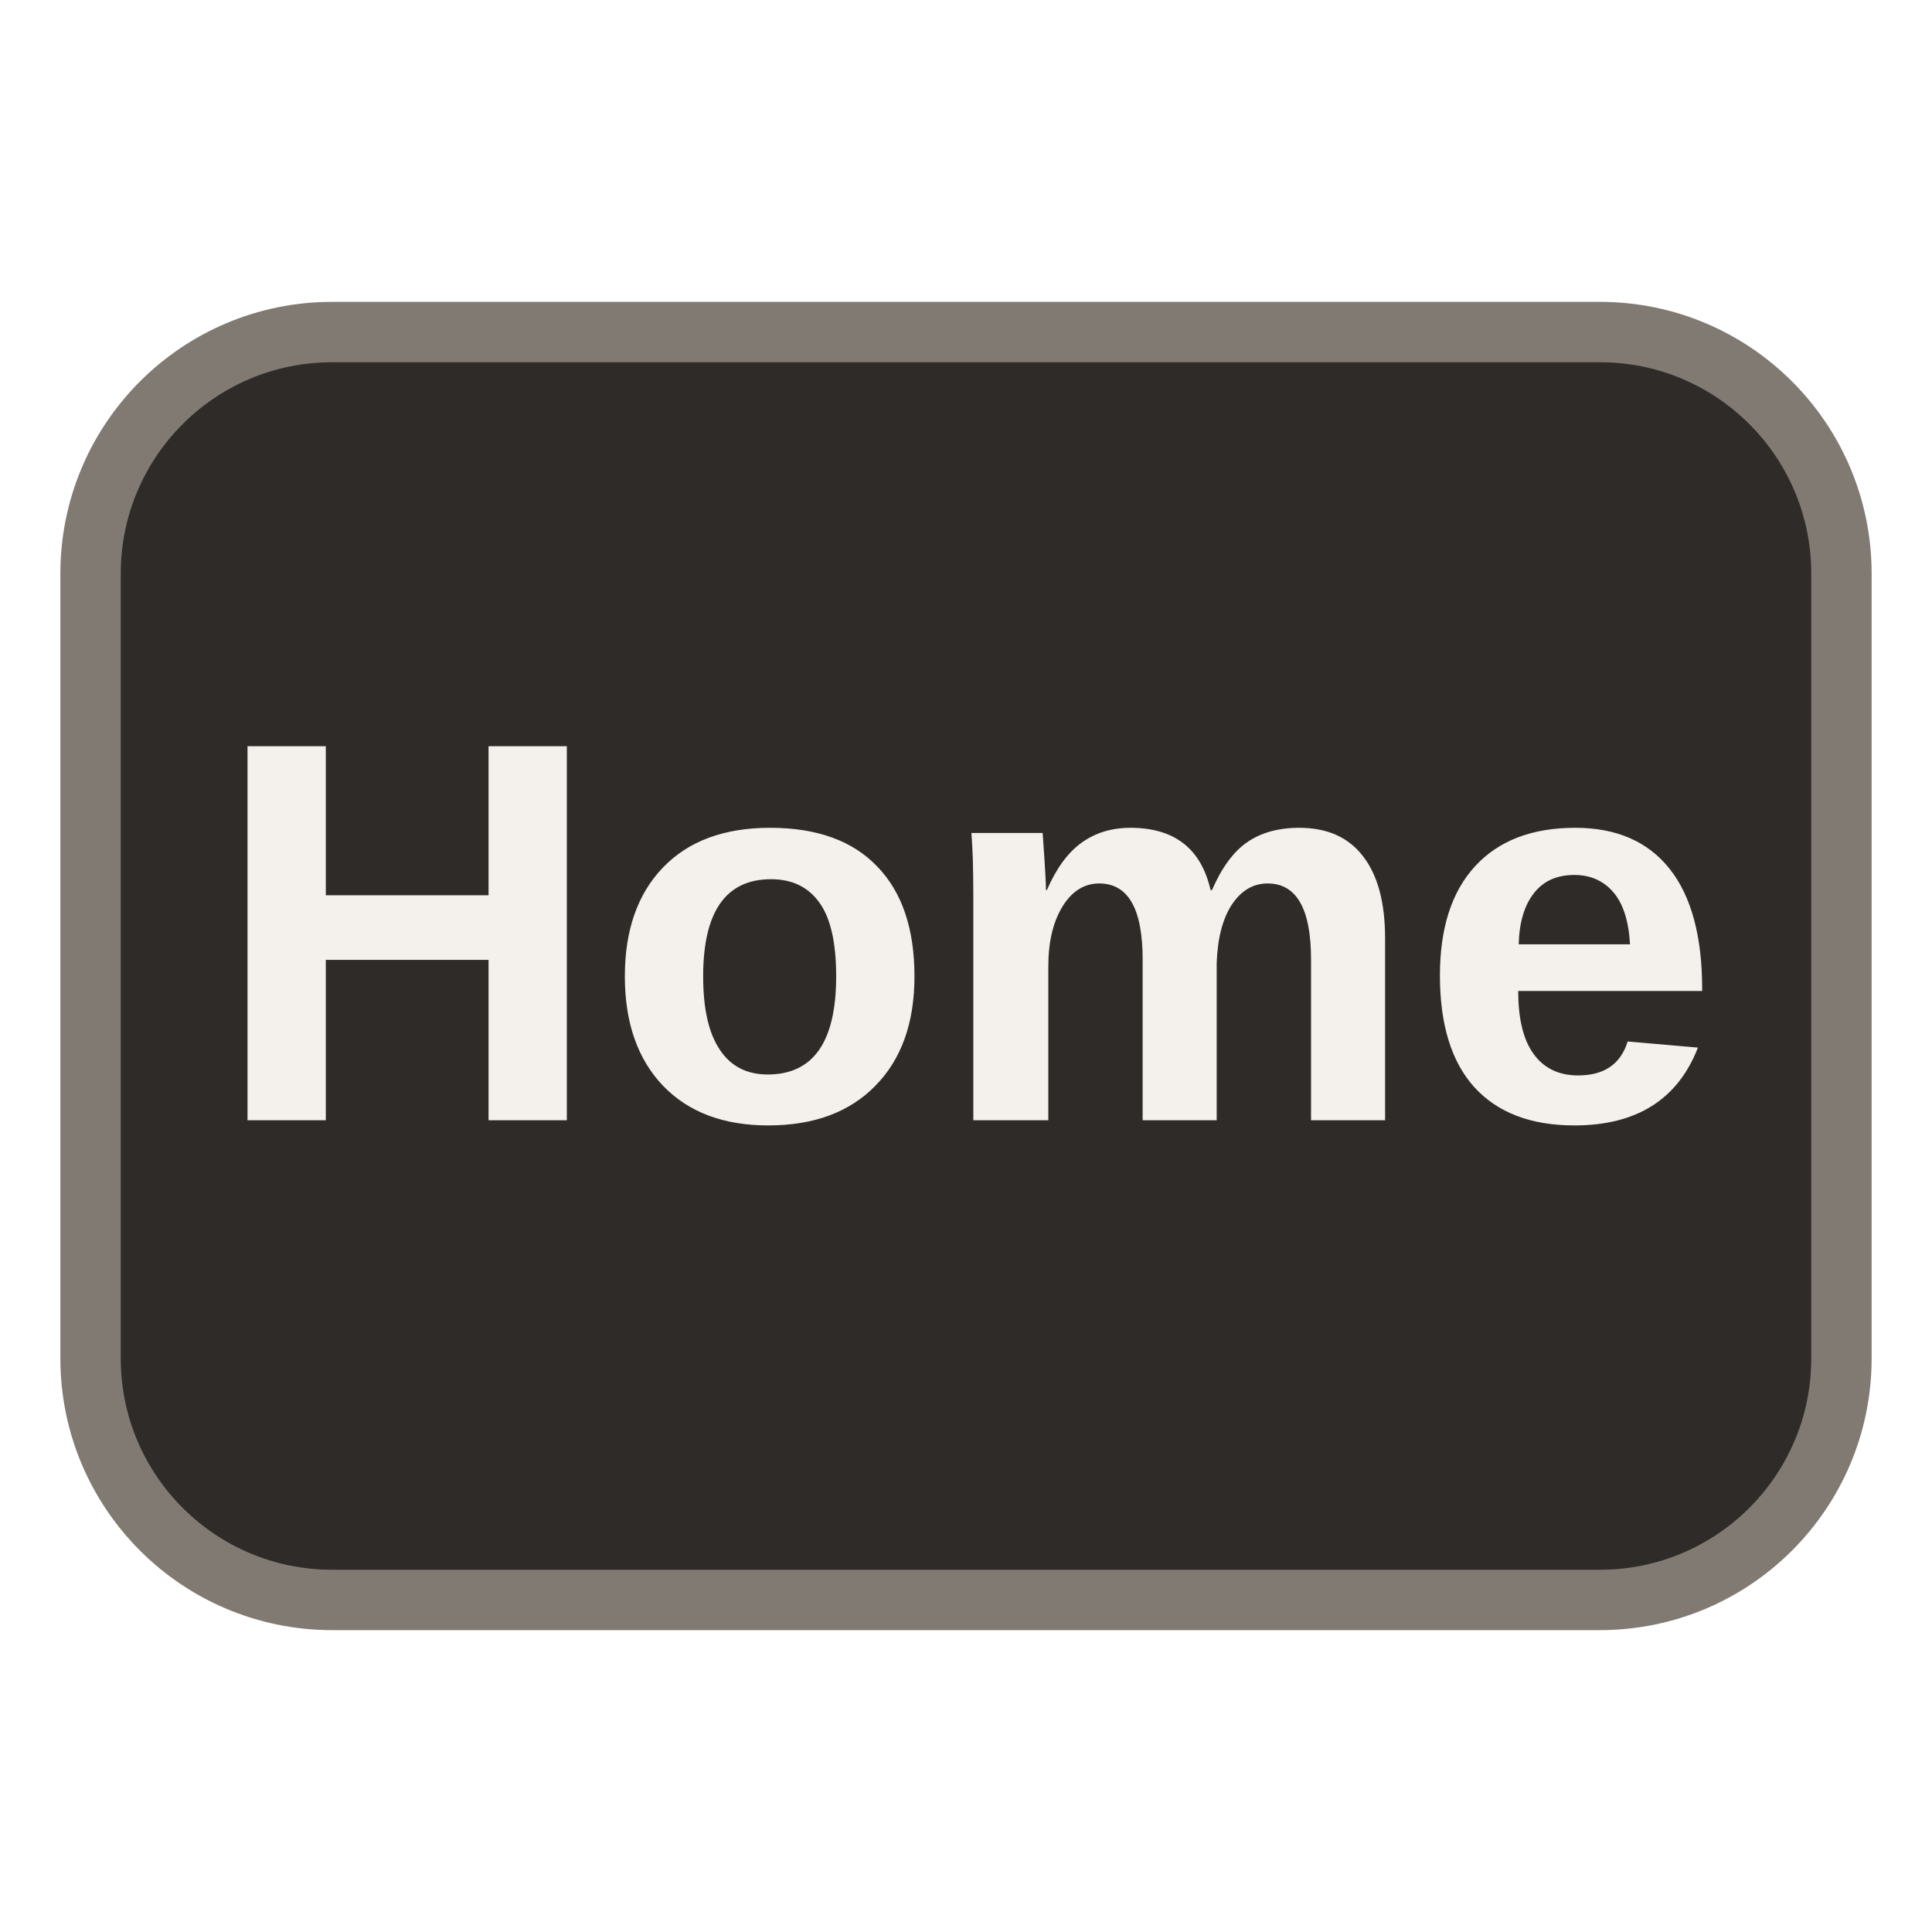
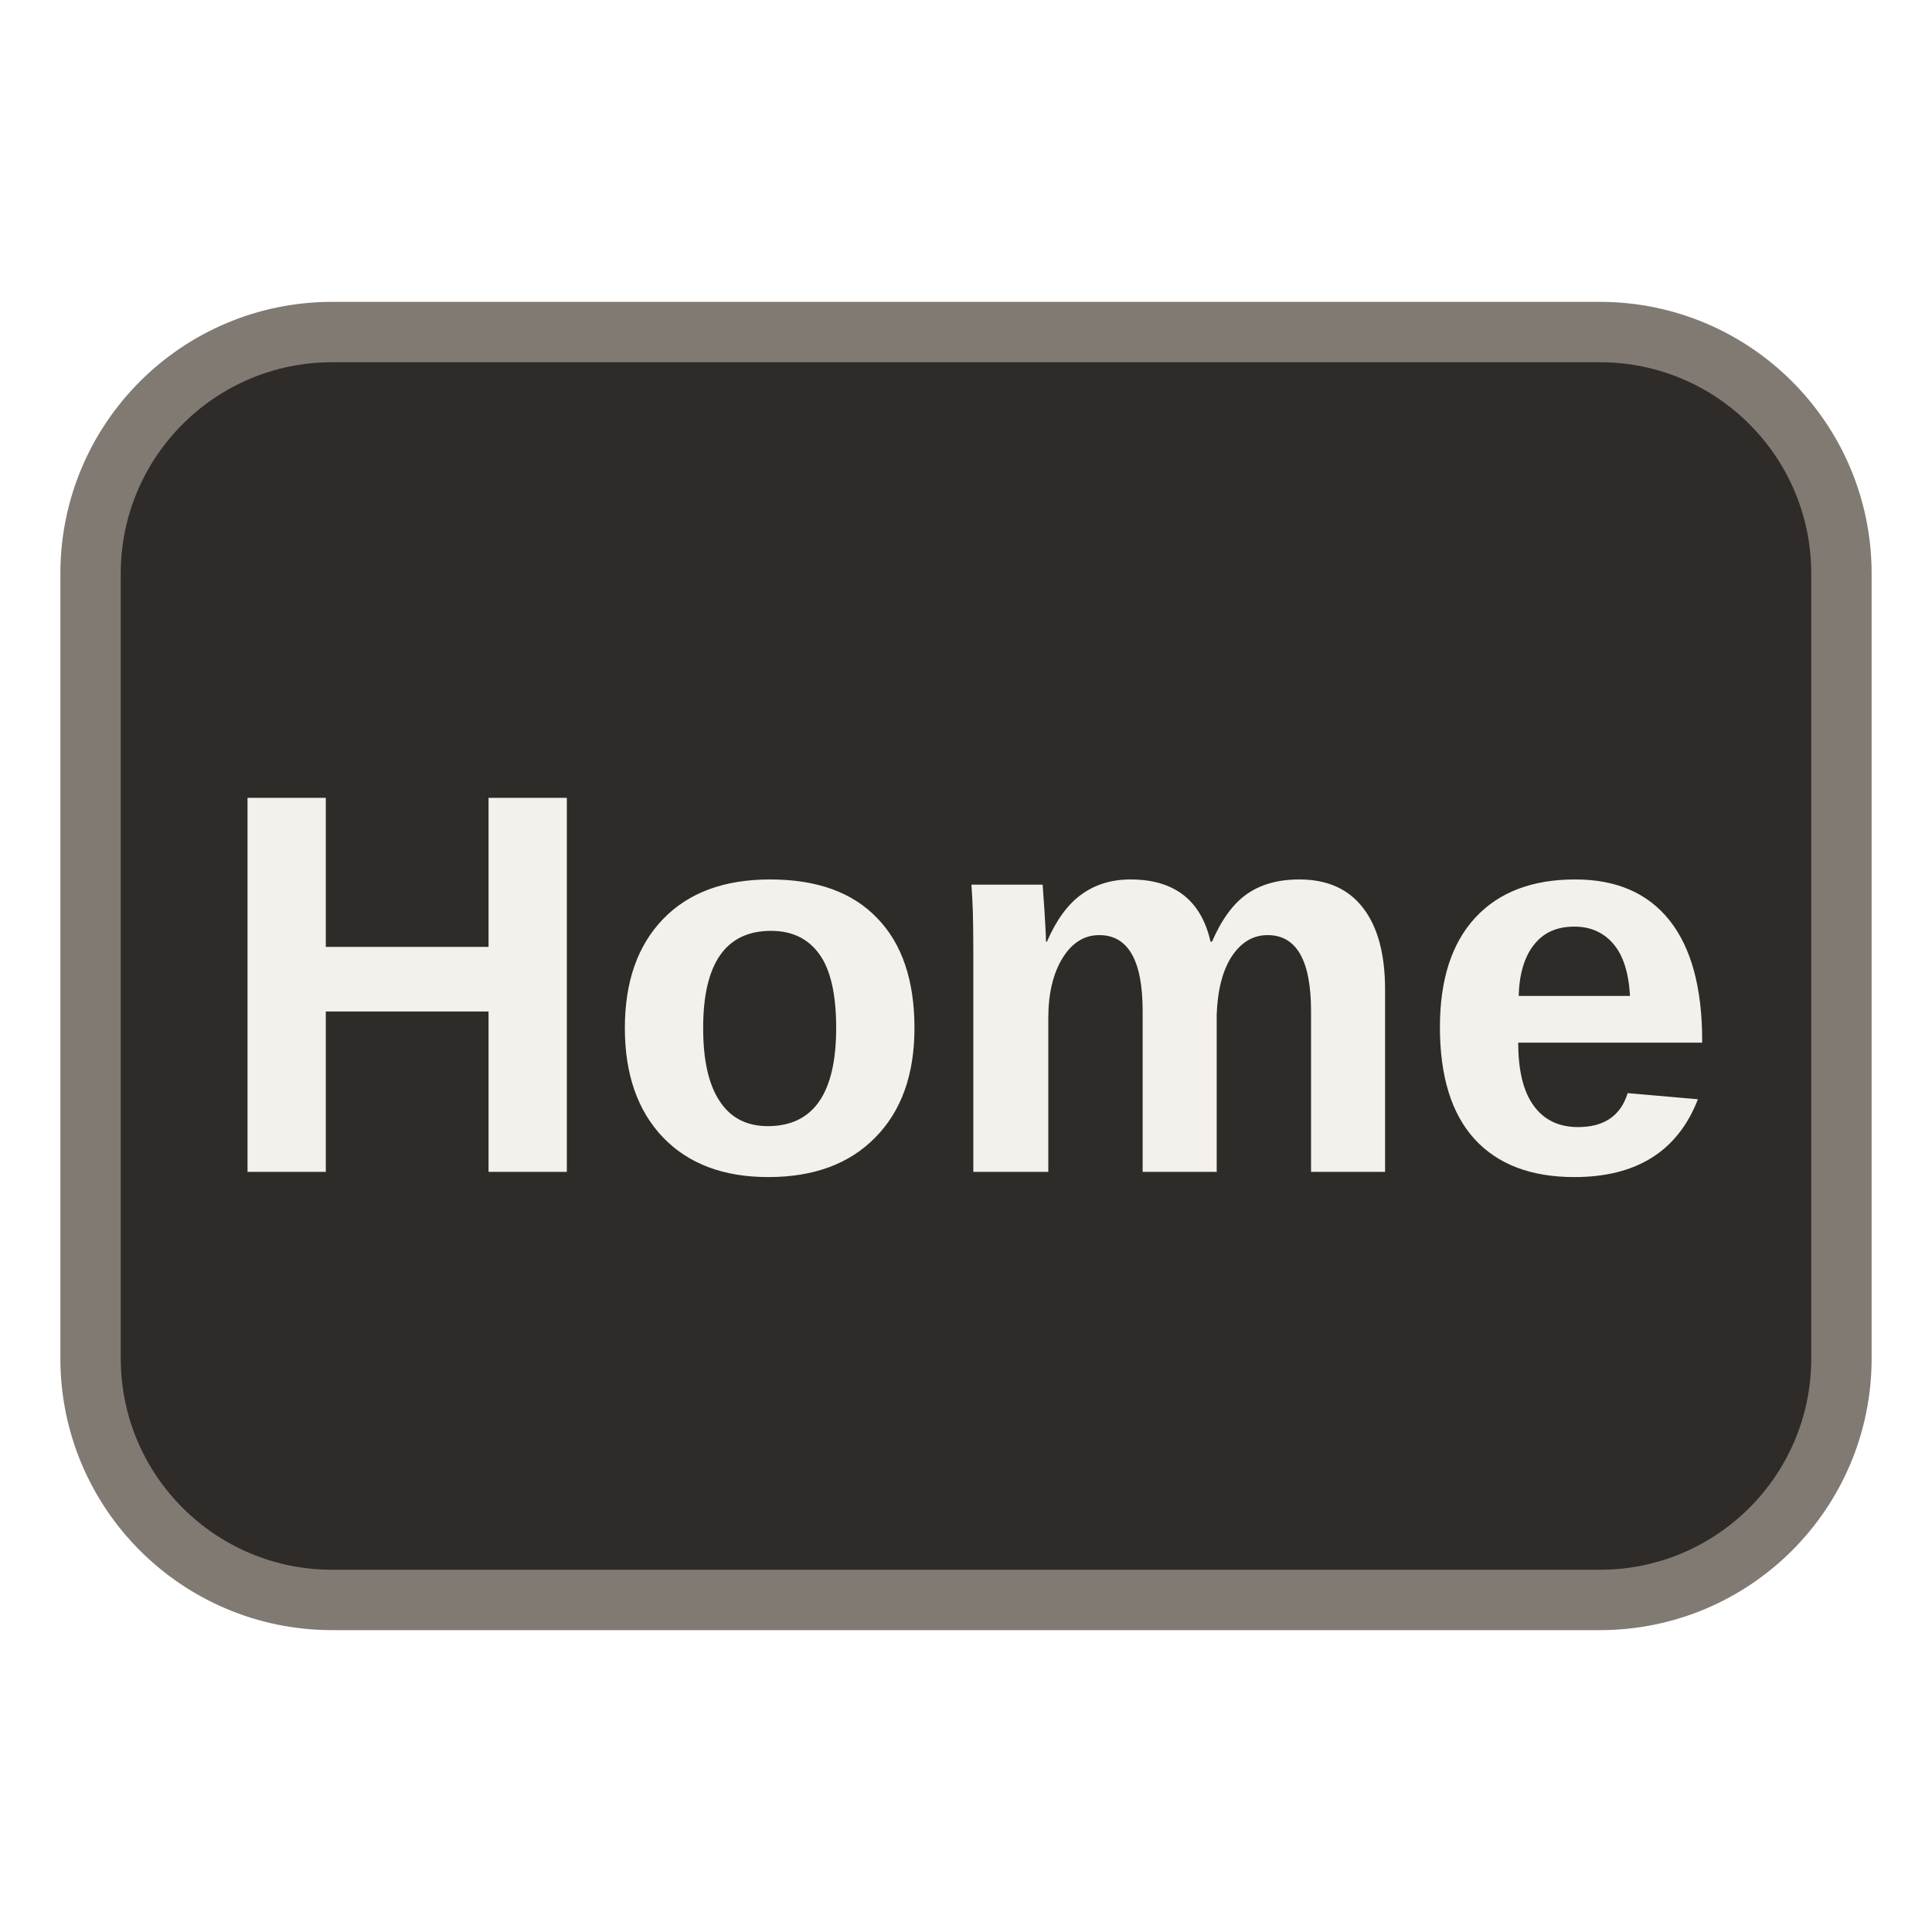
<svg xmlns="http://www.w3.org/2000/svg" width="64" height="64" viewBox="0 0 64 64" role="img" aria-label="Home">
  <rect x="3" y="11" width="58" height="42" rx="8" fill="#2e2b29" stroke="#817a73" stroke-width="2" />
-   <text x="32" y="32" text-anchor="middle" dominant-baseline="middle" font-family="Segoe UI,Arial,sans-serif" font-size="18" font-weight="650" fill="#f4f0eb">Home</text>
+   <text x="32" y="33.71" text-anchor="middle" dominant-baseline="middle" font-family="Segoe UI,Arial,sans-serif" font-size="18" font-weight="650" fill="#f4f0eb">Home</text>
</svg>
